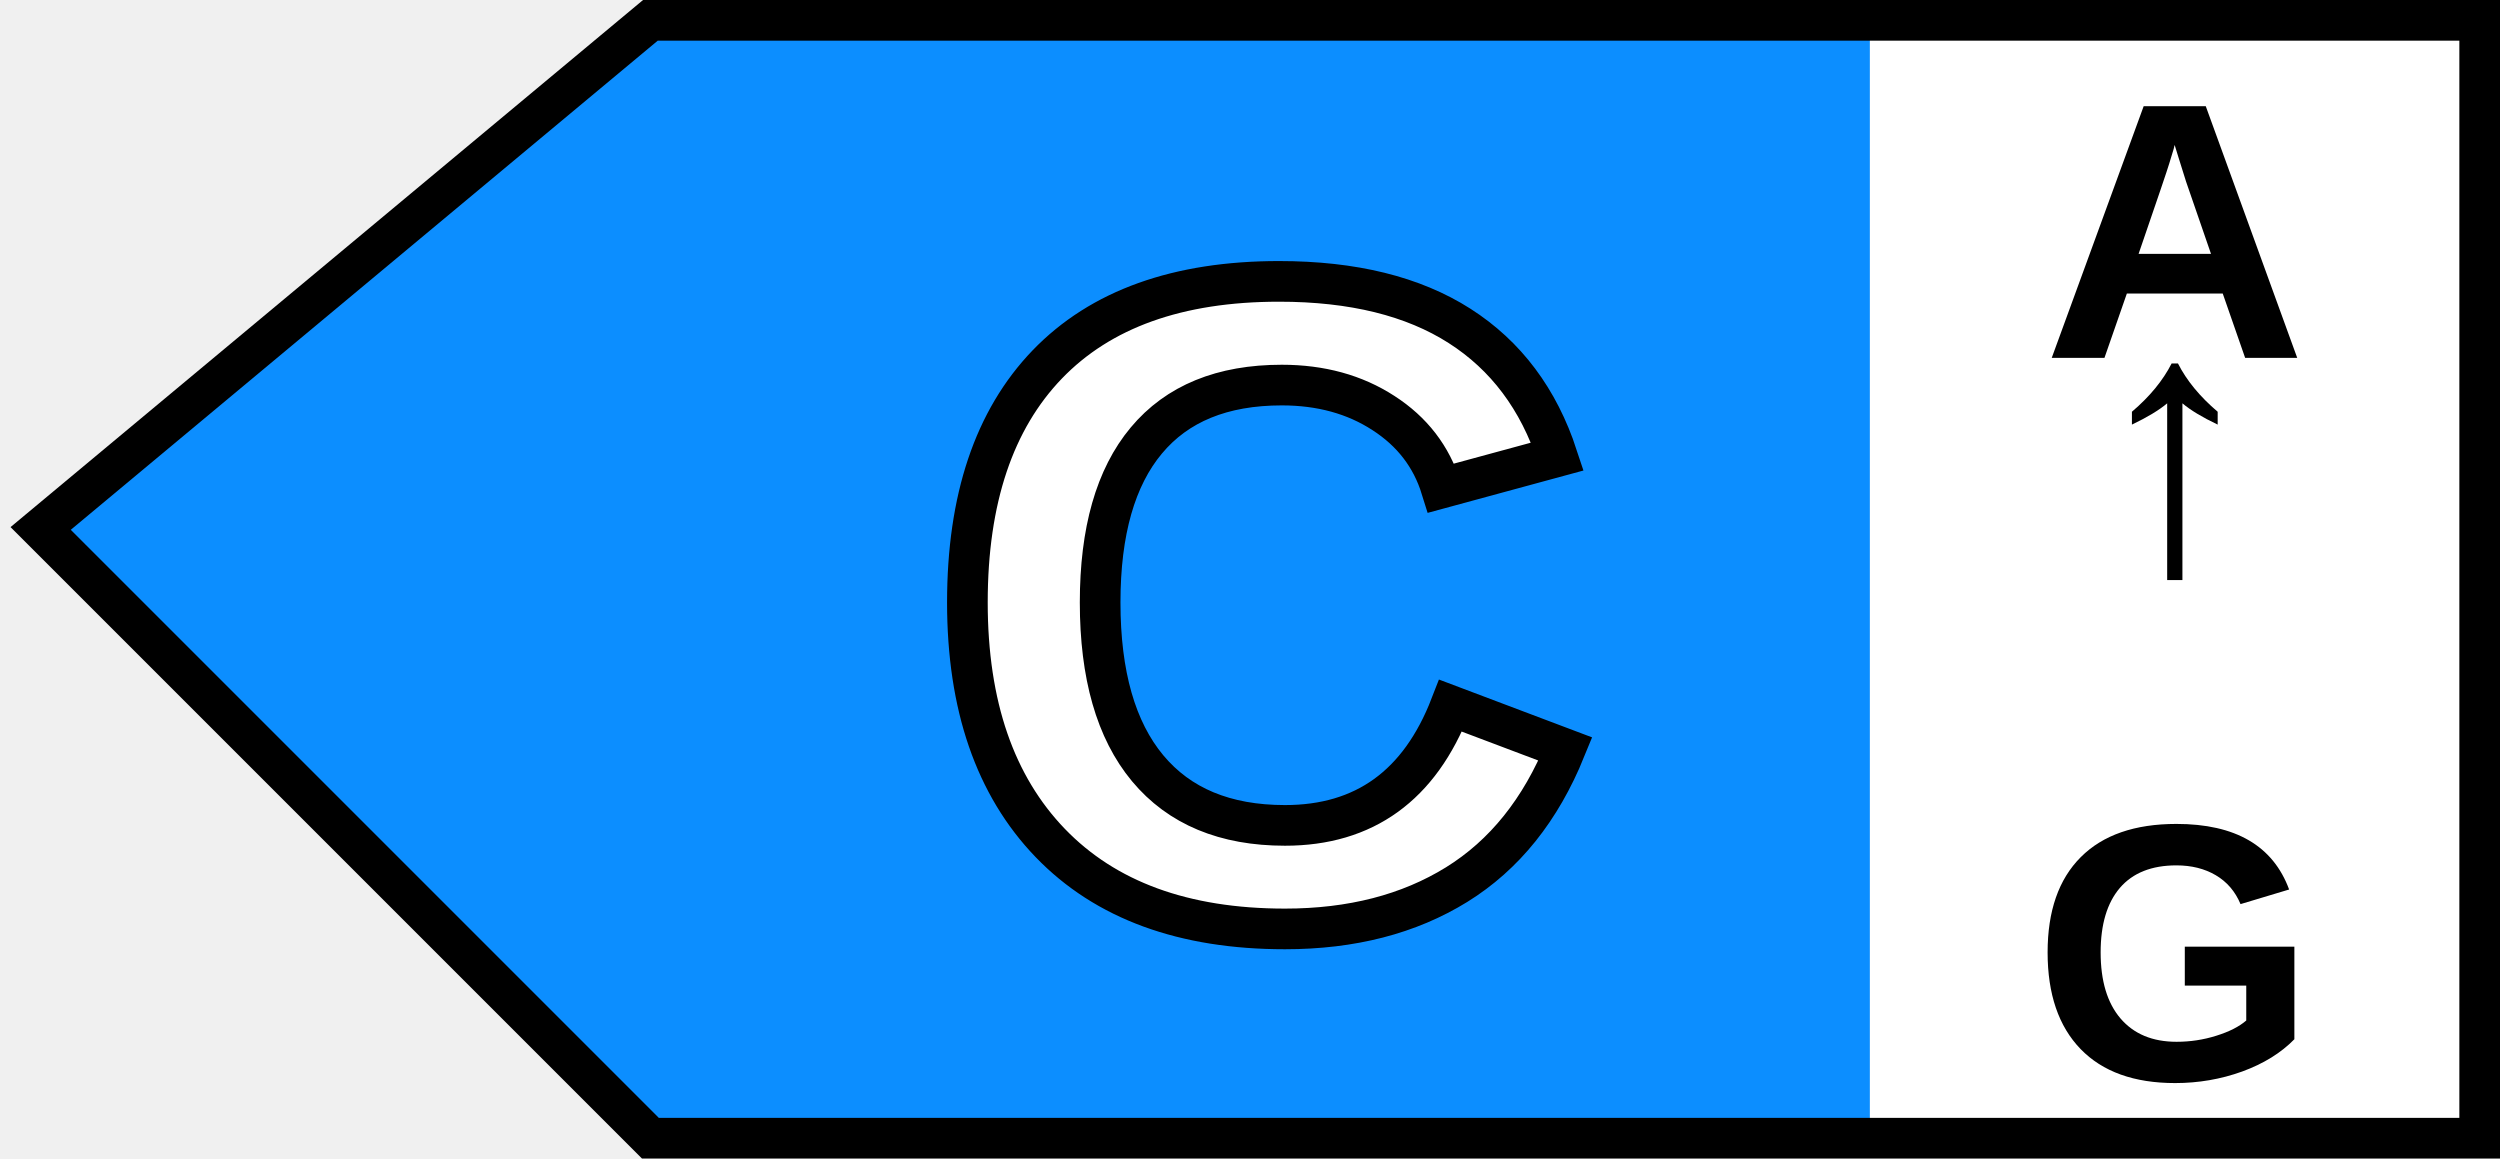
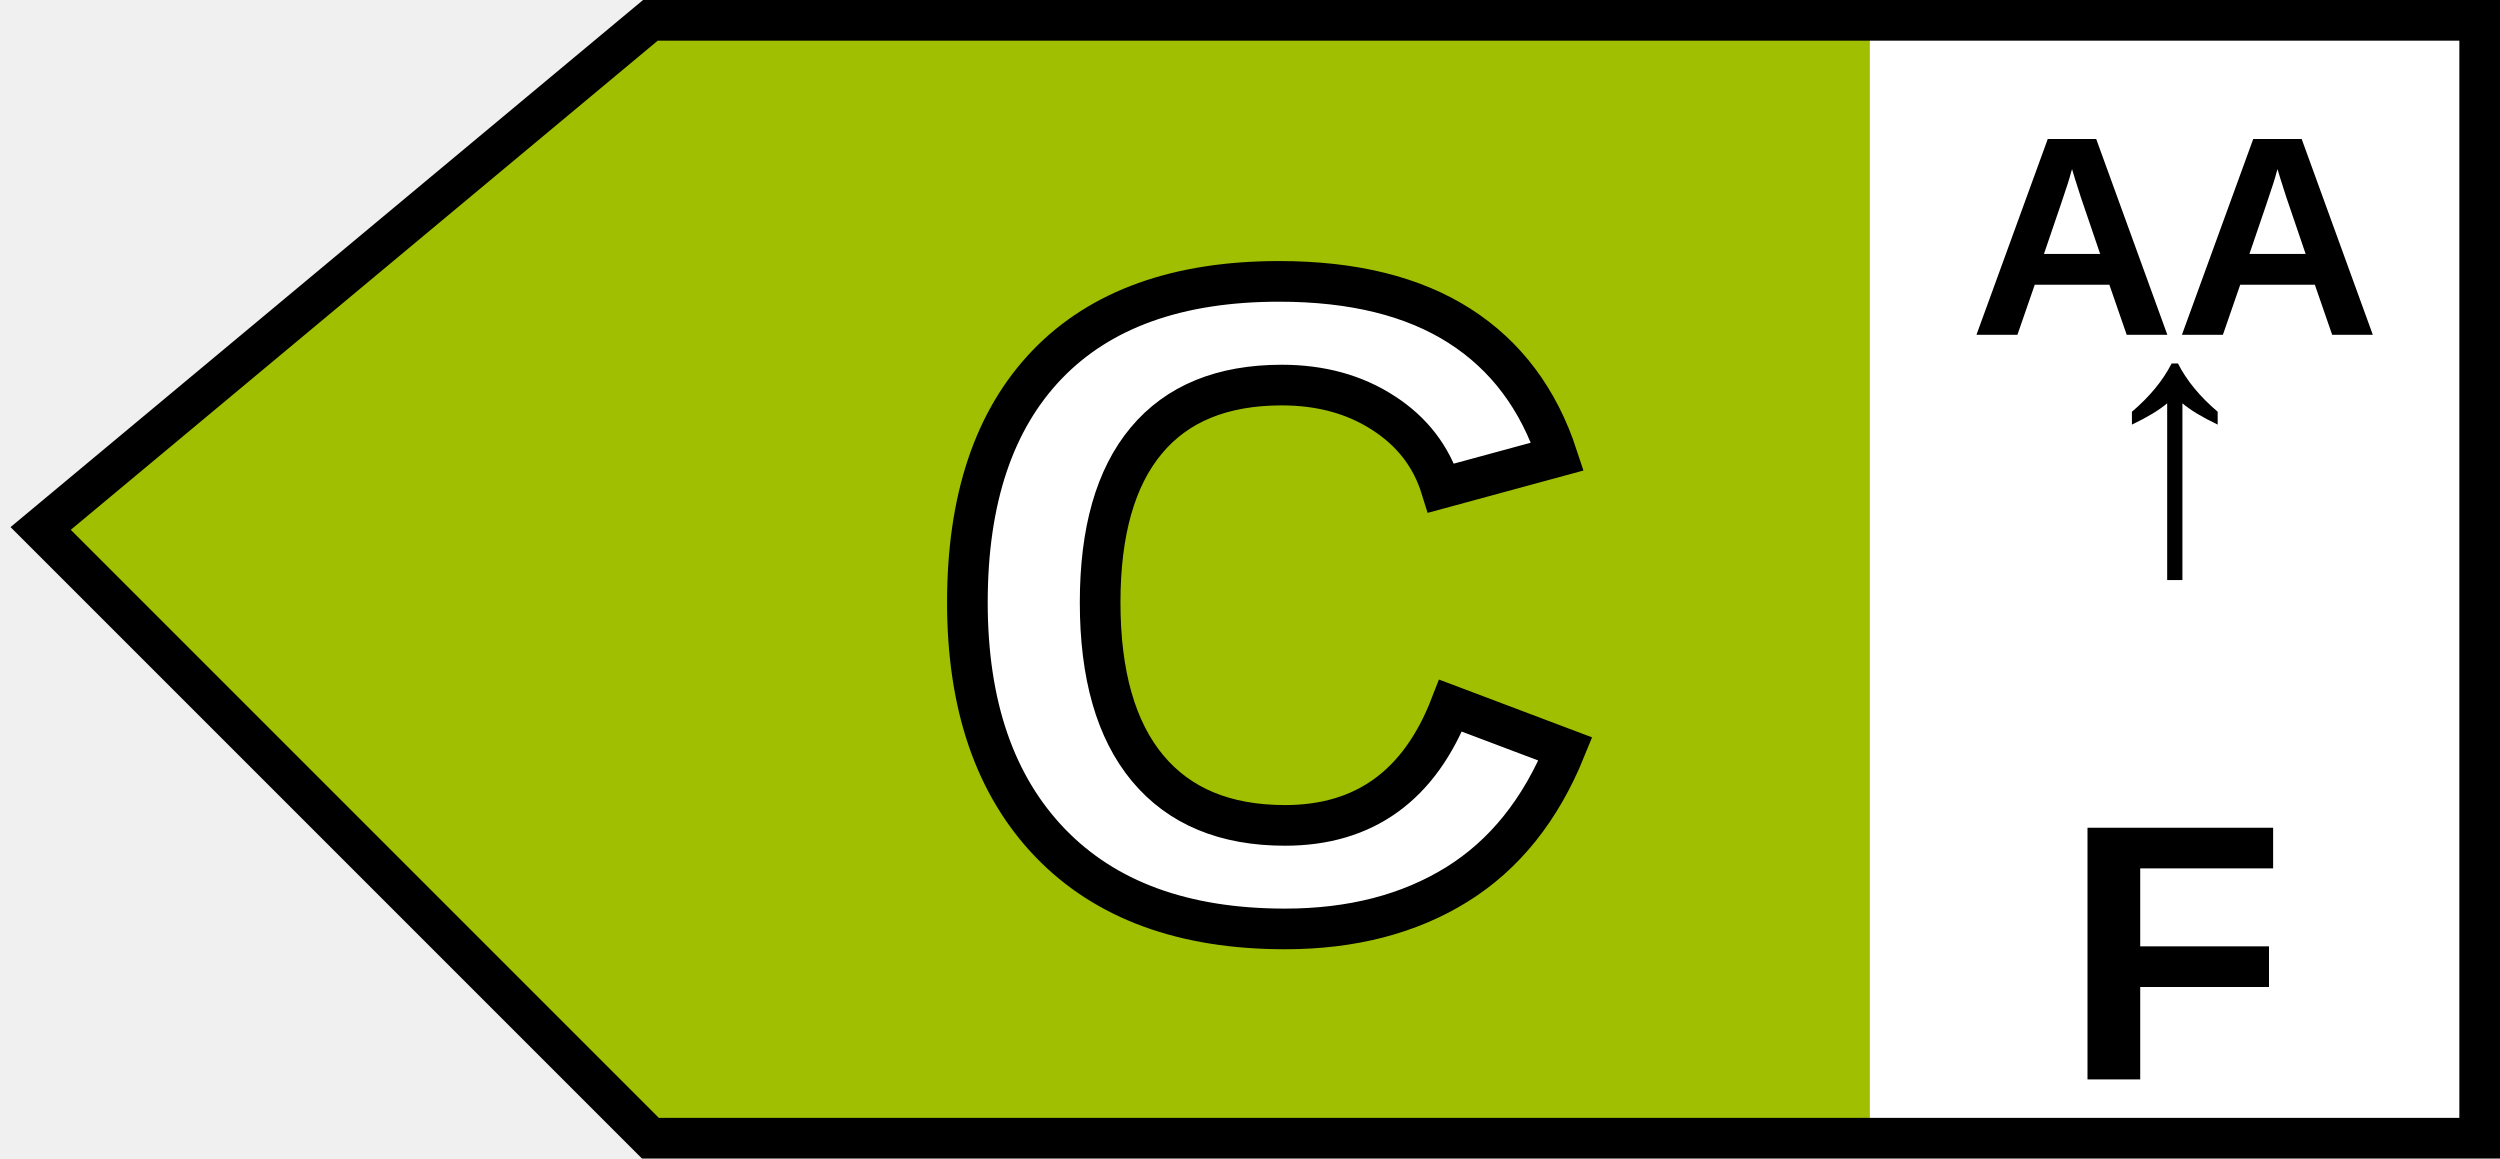
<svg xmlns="http://www.w3.org/2000/svg" viewBox="-4 -2 246 114" width="100" height="auto">
-   <path d="M0,50            L60,0            L180,0            L180,110            L60,110            Z" fill="#0C8EFF" />
+   <path d="M0,50            L60,0            L180,0            L180,110            L60,110            Z" fill="#9FBF00" />
  <rect x="180" y="0" width="60" height="110" fill="#FFFFFF" />
  <path d="M0,50            L60,0            L240,0            L240,110            L60,110            Z" fill="none" stroke="#000" stroke-width="4" stroke-linejoin="miter" />
  <text x="120" y="63" font-family="Arial, sans-serif" font-size="90" font-weight="bold" fill="#FFFFFF" stroke="#000" stroke-width="4" text-anchor="middle" dominant-baseline="middle">C</text>
-   <text x="210" y="23" font-family="Arial, sans-serif" font-size="36" font-weight="bold" fill="#000" text-anchor="middle" dominant-baseline="middle">A</text>
+   <text x="210" y="23" font-family="Arial, sans-serif" font-size="28" font-weight="bold" fill="#000" text-anchor="middle" dominant-baseline="middle">AA</text>
  <text x="210" y="54" font-family="Arial, sans-serif" font-size="36" font-weight="950" fill="#000" text-anchor="middle" alignment-baseline="middle">↑</text>
-   <text x="210" y="94" font-family="Arial, sans-serif" font-size="36" font-weight="bold" fill="#000" text-anchor="middle" dominant-baseline="middle">G</text>
+   <text x="210" y="94" font-family="Arial, sans-serif" font-size="36" font-weight="bold" fill="#000" text-anchor="middle" dominant-baseline="middle">F</text>
</svg>
